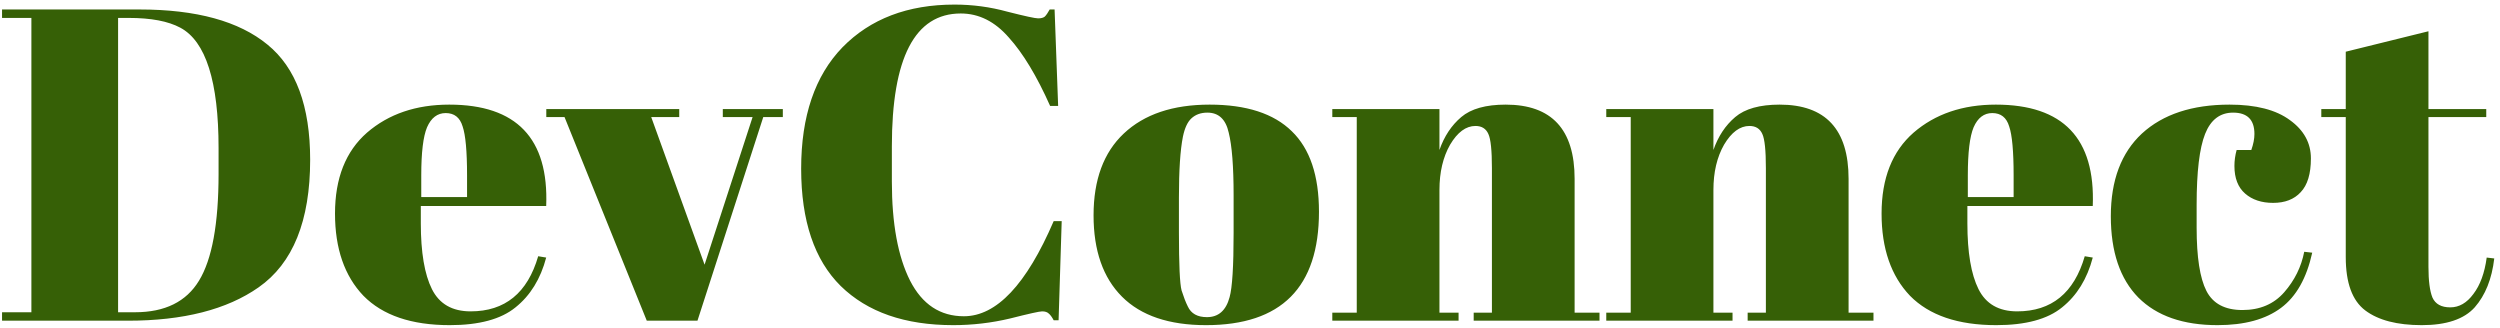
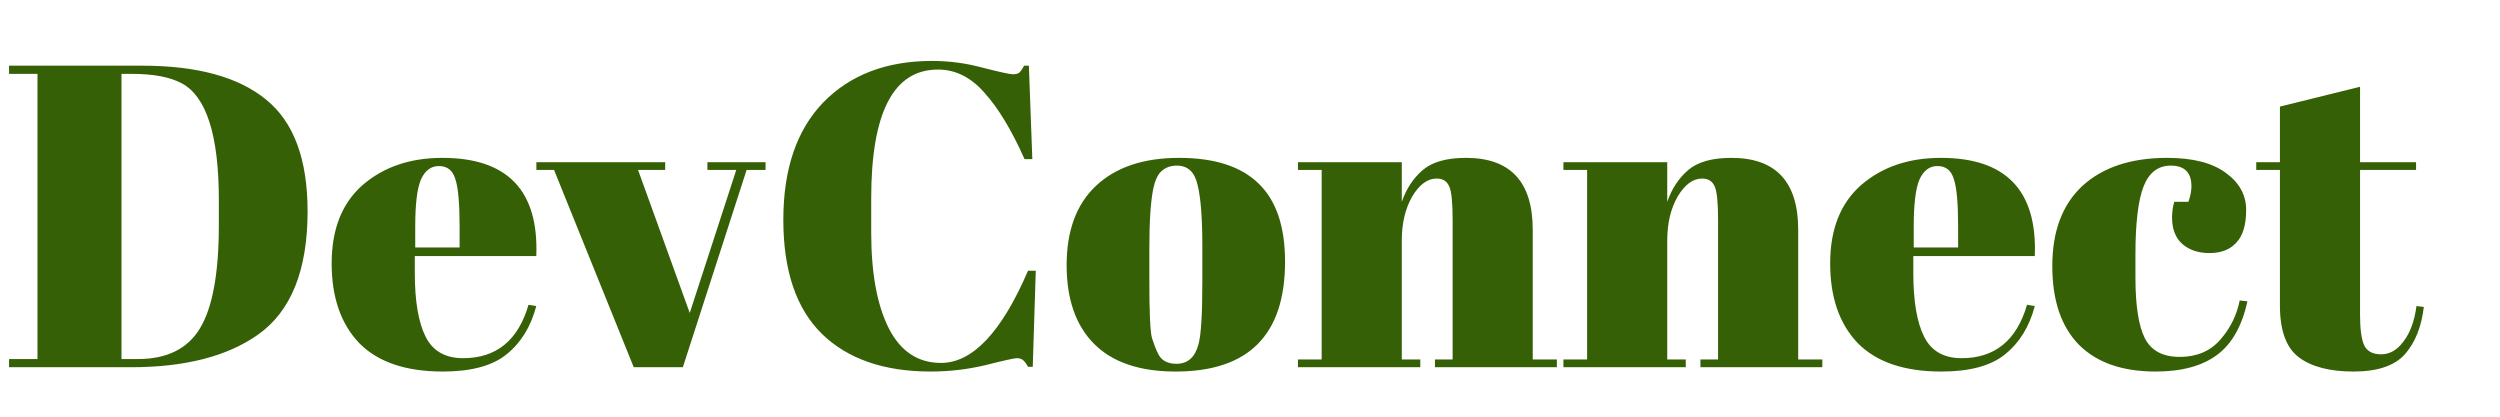
- <svg xmlns="http://www.w3.org/2000/svg" width="343" height="45" viewBox="0 0 343 45" fill="none">
-   <path d="M42.554 21.918C42.554 30.295 40.195 36.131 35.478 39.425C31.127 42.475 25.149 44 17.544 44H0.281V42.841H4.307V2.459H0.281V1.3H19.13C26.938 1.3 32.794 2.906 36.698 6.119C40.602 9.291 42.554 14.557 42.554 21.918ZM16.202 42.841H18.52C22.627 42.841 25.555 41.397 27.304 38.51C29.093 35.582 29.988 30.702 29.988 23.87V20.332C29.988 11.182 28.239 5.672 24.742 3.801C23.075 2.906 20.716 2.459 17.666 2.459H16.202V42.841ZM61.701 44.61C56.455 44.61 52.51 43.268 49.867 40.584C47.264 37.859 45.963 34.098 45.963 29.299C45.963 24.46 47.427 20.759 50.355 18.197C53.324 15.635 57.085 14.354 61.64 14.354C70.871 14.354 75.304 18.99 74.938 28.262H57.736V30.641C57.736 34.626 58.244 37.636 59.261 39.669C60.278 41.702 62.047 42.719 64.568 42.719C69.285 42.719 72.376 40.198 73.84 35.155L74.938 35.338C74.165 38.266 72.762 40.543 70.729 42.17C68.736 43.797 65.727 44.61 61.701 44.61ZM57.797 27.042H64.08V24.053C64.08 20.759 63.877 18.522 63.47 17.343C63.104 16.123 62.331 15.513 61.152 15.513C60.013 15.513 59.159 16.164 58.59 17.465C58.061 18.726 57.797 20.922 57.797 24.053V27.042ZM74.952 16.062V14.964H93.191V16.062H89.348L96.668 36.314L103.256 16.062H99.169V14.964H107.404V16.062H104.72L95.692 44H88.738L77.453 16.062H74.952ZM131.818 1.849C125.515 1.849 122.363 7.929 122.363 20.088V24.907C122.363 30.682 123.197 35.216 124.864 38.51C126.531 41.763 128.992 43.39 132.245 43.39C136.718 43.39 140.826 39.039 144.567 30.336H145.665L145.238 43.939H144.567C144.323 43.492 144.099 43.187 143.896 43.024C143.693 42.821 143.388 42.719 142.981 42.719C142.615 42.719 141.151 43.044 138.589 43.695C136.027 44.305 133.424 44.61 130.781 44.61C124.152 44.61 119.008 42.821 115.348 39.242C111.729 35.663 109.919 30.295 109.919 23.138C109.919 15.94 111.81 10.389 115.592 6.485C119.415 2.581 124.539 0.629 130.964 0.629C133.445 0.629 135.864 0.954 138.223 1.605C140.622 2.215 142.025 2.52 142.432 2.52C142.839 2.52 143.144 2.439 143.347 2.276C143.55 2.073 143.774 1.747 144.018 1.3H144.689L145.177 14.537H144.079C142.249 10.43 140.358 7.298 138.406 5.143C136.495 2.947 134.299 1.849 131.818 1.849ZM169.251 31.983V26.798C169.251 22.853 169.028 19.986 168.58 18.197C168.174 16.367 167.198 15.452 165.652 15.452C164.758 15.452 164.026 15.716 163.456 16.245C162.928 16.733 162.541 17.567 162.297 18.746C161.931 20.576 161.748 23.362 161.748 27.103V31.861C161.748 36.294 161.87 38.957 162.114 39.852C162.399 40.747 162.684 41.479 162.968 42.048C163.416 43.024 164.29 43.512 165.591 43.512C167.177 43.512 168.214 42.597 168.702 40.767C169.068 39.466 169.251 36.538 169.251 31.983ZM165.469 44.61C160.386 44.61 156.543 43.309 153.94 40.706C151.338 38.103 150.036 34.382 150.036 29.543C150.036 24.663 151.419 20.922 154.184 18.319C156.99 15.676 160.915 14.354 165.957 14.354C171 14.354 174.762 15.574 177.242 18.014C179.723 20.413 180.963 24.094 180.963 29.055C180.963 39.425 175.799 44.61 165.469 44.61ZM182.792 14.964H197.493V20.576C198.143 18.705 199.14 17.201 200.482 16.062C201.824 14.923 203.857 14.354 206.582 14.354C212.885 14.354 216.037 17.75 216.037 24.541V42.902H219.453V44H202.19V42.902H204.691V23.077C204.691 20.637 204.528 19.071 204.203 18.38C203.877 17.648 203.288 17.282 202.434 17.282C201.132 17.282 199.973 18.136 198.957 19.844C197.981 21.552 197.493 23.626 197.493 26.066V42.902H200.116V44H182.792V42.902H186.147V16.062H182.792V14.964ZM220.38 14.964H235.081V20.576C235.732 18.705 236.728 17.201 238.07 16.062C239.412 14.923 241.446 14.354 244.17 14.354C250.474 14.354 253.625 17.75 253.625 24.541V42.902H257.041V44H239.778V42.902H242.279V23.077C242.279 20.637 242.117 19.071 241.791 18.38C241.466 17.648 240.876 17.282 240.022 17.282C238.721 17.282 237.562 18.136 236.545 19.844C235.569 21.552 235.081 23.626 235.081 26.066V42.902H237.704V44H220.38V42.902H223.735V16.062H220.38V14.964ZM273.89 44.61C268.644 44.61 264.7 43.268 262.056 40.584C259.454 37.859 258.152 34.098 258.152 29.299C258.152 24.46 259.616 20.759 262.544 18.197C265.513 15.635 269.275 14.354 273.829 14.354C283.061 14.354 287.493 18.99 287.127 28.262H269.925V30.641C269.925 34.626 270.434 37.636 271.45 39.669C272.467 41.702 274.236 42.719 276.757 42.719C281.475 42.719 284.565 40.198 286.029 35.155L287.127 35.338C286.355 38.266 284.952 40.543 282.918 42.17C280.926 43.797 277.916 44.61 273.89 44.61ZM269.986 27.042H276.269V24.053C276.269 20.759 276.066 18.522 275.659 17.343C275.293 16.123 274.521 15.513 273.341 15.513C272.203 15.513 271.349 16.164 270.779 17.465C270.251 18.726 269.986 20.922 269.986 24.053V27.042ZM306.38 15.452C304.591 15.452 303.31 16.428 302.537 18.38C301.765 20.332 301.378 23.565 301.378 28.079V31.251C301.378 35.277 301.826 38.164 302.72 39.913C303.615 41.662 305.262 42.536 307.661 42.536C310.061 42.536 311.972 41.723 313.395 40.096C314.819 38.469 315.734 36.619 316.14 34.545L317.238 34.667C316.466 38.164 315.042 40.686 312.968 42.231C310.854 43.817 307.946 44.61 304.245 44.61C299.528 44.61 295.909 43.349 293.387 40.828C290.866 38.266 289.605 34.545 289.605 29.665C289.605 24.744 291.029 20.962 293.875 18.319C296.763 15.676 300.768 14.354 305.892 14.354C309.512 14.354 312.277 15.066 314.188 16.489C316.1 17.872 317.055 19.62 317.055 21.735C317.055 23.85 316.588 25.395 315.652 26.371C314.758 27.347 313.497 27.835 311.87 27.835C310.284 27.835 309.003 27.408 308.027 26.554C307.051 25.7 306.563 24.439 306.563 22.772C306.563 22.04 306.665 21.308 306.868 20.576H308.881C309.166 19.763 309.308 19.031 309.308 18.38C309.308 16.428 308.332 15.452 306.38 15.452ZM321.838 35.277V16.062H318.483V14.964H321.838V7.095L333.184 4.289V14.964H341.114V16.062H333.184V36.619C333.184 38.53 333.367 39.933 333.733 40.828C334.139 41.723 334.953 42.17 336.173 42.17C337.393 42.17 338.45 41.56 339.345 40.34C340.28 39.12 340.89 37.453 341.175 35.338L342.212 35.46C341.886 38.266 340.992 40.503 339.528 42.17C338.064 43.797 335.644 44.61 332.269 44.61C328.893 44.61 326.311 43.939 324.522 42.597C322.732 41.255 321.838 38.815 321.838 35.277Z" fill="#366006" />
+ <svg xmlns="http://www.w3.org/2000/svg" width="354" height="59" viewBox="0 0 354 59" fill="none">
+   <path d="M43.554 29.918C43.554 38.295 41.195 44.131 36.478 47.425C32.127 50.475 26.149 52 18.544 52H1.281V50.841H5.307V10.459H1.281V9.3H20.13C27.938 9.3 33.794 10.906 37.698 14.119C41.602 17.291 43.554 22.557 43.554 29.918ZM17.202 50.841H19.52C23.627 50.841 26.555 49.397 28.304 46.51C30.093 43.582 30.988 38.702 30.988 31.87V28.332C30.988 19.182 29.239 13.672 25.742 11.801C24.075 10.906 21.716 10.459 18.666 10.459H17.202V50.841ZM62.701 52.61C57.455 52.61 53.51 51.268 50.867 48.584C48.264 45.859 46.963 42.098 46.963 37.299C46.963 32.46 48.427 28.759 51.355 26.197C54.324 23.635 58.085 22.354 62.64 22.354C71.871 22.354 76.304 26.99 75.938 36.262H58.736V38.641C58.736 42.626 59.244 45.636 60.261 47.669C61.278 49.702 63.047 50.719 65.568 50.719C70.285 50.719 73.376 48.198 74.84 43.155L75.938 43.338C75.165 46.266 73.762 48.543 71.729 50.17C69.736 51.797 66.727 52.61 62.701 52.61ZM58.797 35.042H65.08V32.053C65.08 28.759 64.876 26.522 64.47 25.343C64.104 24.123 63.331 23.513 62.152 23.513C61.013 23.513 60.159 24.164 59.59 25.465C59.061 26.726 58.797 28.922 58.797 32.053V35.042ZM75.952 24.062V22.964H94.191V24.062H90.348L97.668 44.314L104.256 24.062H100.169V22.964H108.404V24.062H105.72L96.692 52H89.738L78.453 24.062H75.952ZM132.818 9.849C126.515 9.849 123.363 15.929 123.363 28.088V32.907C123.363 38.682 124.197 43.216 125.864 46.51C127.531 49.763 129.992 51.39 133.245 51.39C137.718 51.39 141.826 47.039 145.567 38.336H146.665L146.238 51.939H145.567C145.323 51.492 145.099 51.187 144.896 51.024C144.693 50.821 144.388 50.719 143.981 50.719C143.615 50.719 142.151 51.044 139.589 51.695C137.027 52.305 134.424 52.61 131.781 52.61C125.152 52.61 120.008 50.821 116.348 47.242C112.729 43.663 110.919 38.295 110.919 31.138C110.919 23.94 112.81 18.389 116.592 14.485C120.415 10.581 125.539 8.629 131.964 8.629C134.445 8.629 136.864 8.954 139.223 9.605C141.622 10.215 143.025 10.52 143.432 10.52C143.839 10.52 144.144 10.439 144.347 10.276C144.55 10.073 144.774 9.747 145.018 9.3H145.689L146.177 22.537H145.079C143.249 18.43 141.358 15.298 139.406 13.143C137.495 10.947 135.299 9.849 132.818 9.849ZM170.251 39.983V34.798C170.251 30.853 170.028 27.986 169.58 26.197C169.174 24.367 168.198 23.452 166.652 23.452C165.758 23.452 165.026 23.716 164.456 24.245C163.928 24.733 163.541 25.567 163.297 26.746C162.931 28.576 162.748 31.362 162.748 35.103V39.861C162.748 44.294 162.87 46.957 163.114 47.852C163.399 48.747 163.684 49.479 163.968 50.048C164.416 51.024 165.29 51.512 166.591 51.512C168.177 51.512 169.214 50.597 169.702 48.767C170.068 47.466 170.251 44.538 170.251 39.983ZM166.469 52.61C161.386 52.61 157.543 51.309 154.94 48.706C152.338 46.103 151.036 42.382 151.036 37.543C151.036 32.663 152.419 28.922 155.184 26.319C157.99 23.676 161.915 22.354 166.957 22.354C172 22.354 175.762 23.574 178.242 26.014C180.723 28.413 181.963 32.094 181.963 37.055C181.963 47.425 176.799 52.61 166.469 52.61ZM183.792 22.964H198.493V28.576C199.143 26.705 200.14 25.201 201.482 24.062C202.824 22.923 204.857 22.354 207.582 22.354C213.885 22.354 217.037 25.75 217.037 32.541V50.902H220.453V52H203.19V50.902H205.691V31.077C205.691 28.637 205.528 27.071 205.203 26.38C204.877 25.648 204.288 25.282 203.434 25.282C202.132 25.282 200.973 26.136 199.957 27.844C198.981 29.552 198.493 31.626 198.493 34.066V50.902H201.116V52H183.792V50.902H187.147V24.062H183.792V22.964ZM221.38 22.964H236.081V28.576C236.732 26.705 237.728 25.201 239.07 24.062C240.412 22.923 242.446 22.354 245.17 22.354C251.474 22.354 254.625 25.75 254.625 32.541V50.902H258.041V52H240.778V50.902H243.279V31.077C243.279 28.637 243.117 27.071 242.791 26.38C242.466 25.648 241.876 25.282 241.022 25.282C239.721 25.282 238.562 26.136 237.545 27.844C236.569 29.552 236.081 31.626 236.081 34.066V50.902H238.704V52H221.38V50.902H224.735V24.062H221.38V22.964ZM274.89 52.61C269.644 52.61 265.7 51.268 263.056 48.584C260.454 45.859 259.152 42.098 259.152 37.299C259.152 32.46 260.616 28.759 263.544 26.197C266.513 23.635 270.275 22.354 274.829 22.354C284.061 22.354 288.493 26.99 288.127 36.262H270.925V38.641C270.925 42.626 271.434 45.636 272.45 47.669C273.467 49.702 275.236 50.719 277.757 50.719C282.475 50.719 285.565 48.198 287.029 43.155L288.127 43.338C287.355 46.266 285.952 48.543 283.918 50.17C281.926 51.797 278.916 52.61 274.89 52.61ZM270.986 35.042H277.269V32.053C277.269 28.759 277.066 26.522 276.659 25.343C276.293 24.123 275.521 23.513 274.341 23.513C273.203 23.513 272.349 24.164 271.779 25.465C271.251 26.726 270.986 28.922 270.986 32.053V35.042ZM307.38 23.452C305.591 23.452 304.31 24.428 303.537 26.38C302.765 28.332 302.378 31.565 302.378 36.079V39.251C302.378 43.277 302.826 46.164 303.72 47.913C304.615 49.662 306.262 50.536 308.661 50.536C311.061 50.536 312.972 49.723 314.395 48.096C315.819 46.469 316.734 44.619 317.14 42.545L318.238 42.667C317.466 46.164 316.042 48.686 313.968 50.231C311.854 51.817 308.946 52.61 305.245 52.61C300.528 52.61 296.909 51.349 294.387 48.828C291.866 46.266 290.605 42.545 290.605 37.665C290.605 32.744 292.029 28.962 294.875 26.319C297.763 23.676 301.768 22.354 306.892 22.354C310.512 22.354 313.277 23.066 315.188 24.489C317.1 25.872 318.055 27.62 318.055 29.735C318.055 31.85 317.588 33.395 316.652 34.371C315.758 35.347 314.497 35.835 312.87 35.835C311.284 35.835 310.003 35.408 309.027 34.554C308.051 33.7 307.563 32.439 307.563 30.772C307.563 30.04 307.665 29.308 307.868 28.576H309.881C310.166 27.763 310.308 27.031 310.308 26.38C310.308 24.428 309.332 23.452 307.38 23.452ZM322.838 43.277V24.062H319.483V22.964H322.838V15.095L334.184 12.289V22.964H342.114V24.062H334.184V44.619C334.184 46.53 334.367 47.933 334.733 48.828C335.139 49.723 335.953 50.17 337.173 50.17C338.393 50.17 339.45 49.56 340.345 48.34C341.28 47.12 341.89 45.453 342.175 43.338L343.212 43.46C342.886 46.266 341.992 48.503 340.528 50.17C339.064 51.797 336.644 52.61 333.269 52.61C329.893 52.61 327.311 51.939 325.522 50.597C323.732 49.255 322.838 46.815 322.838 43.277Z" fill="#366006" />
</svg>
